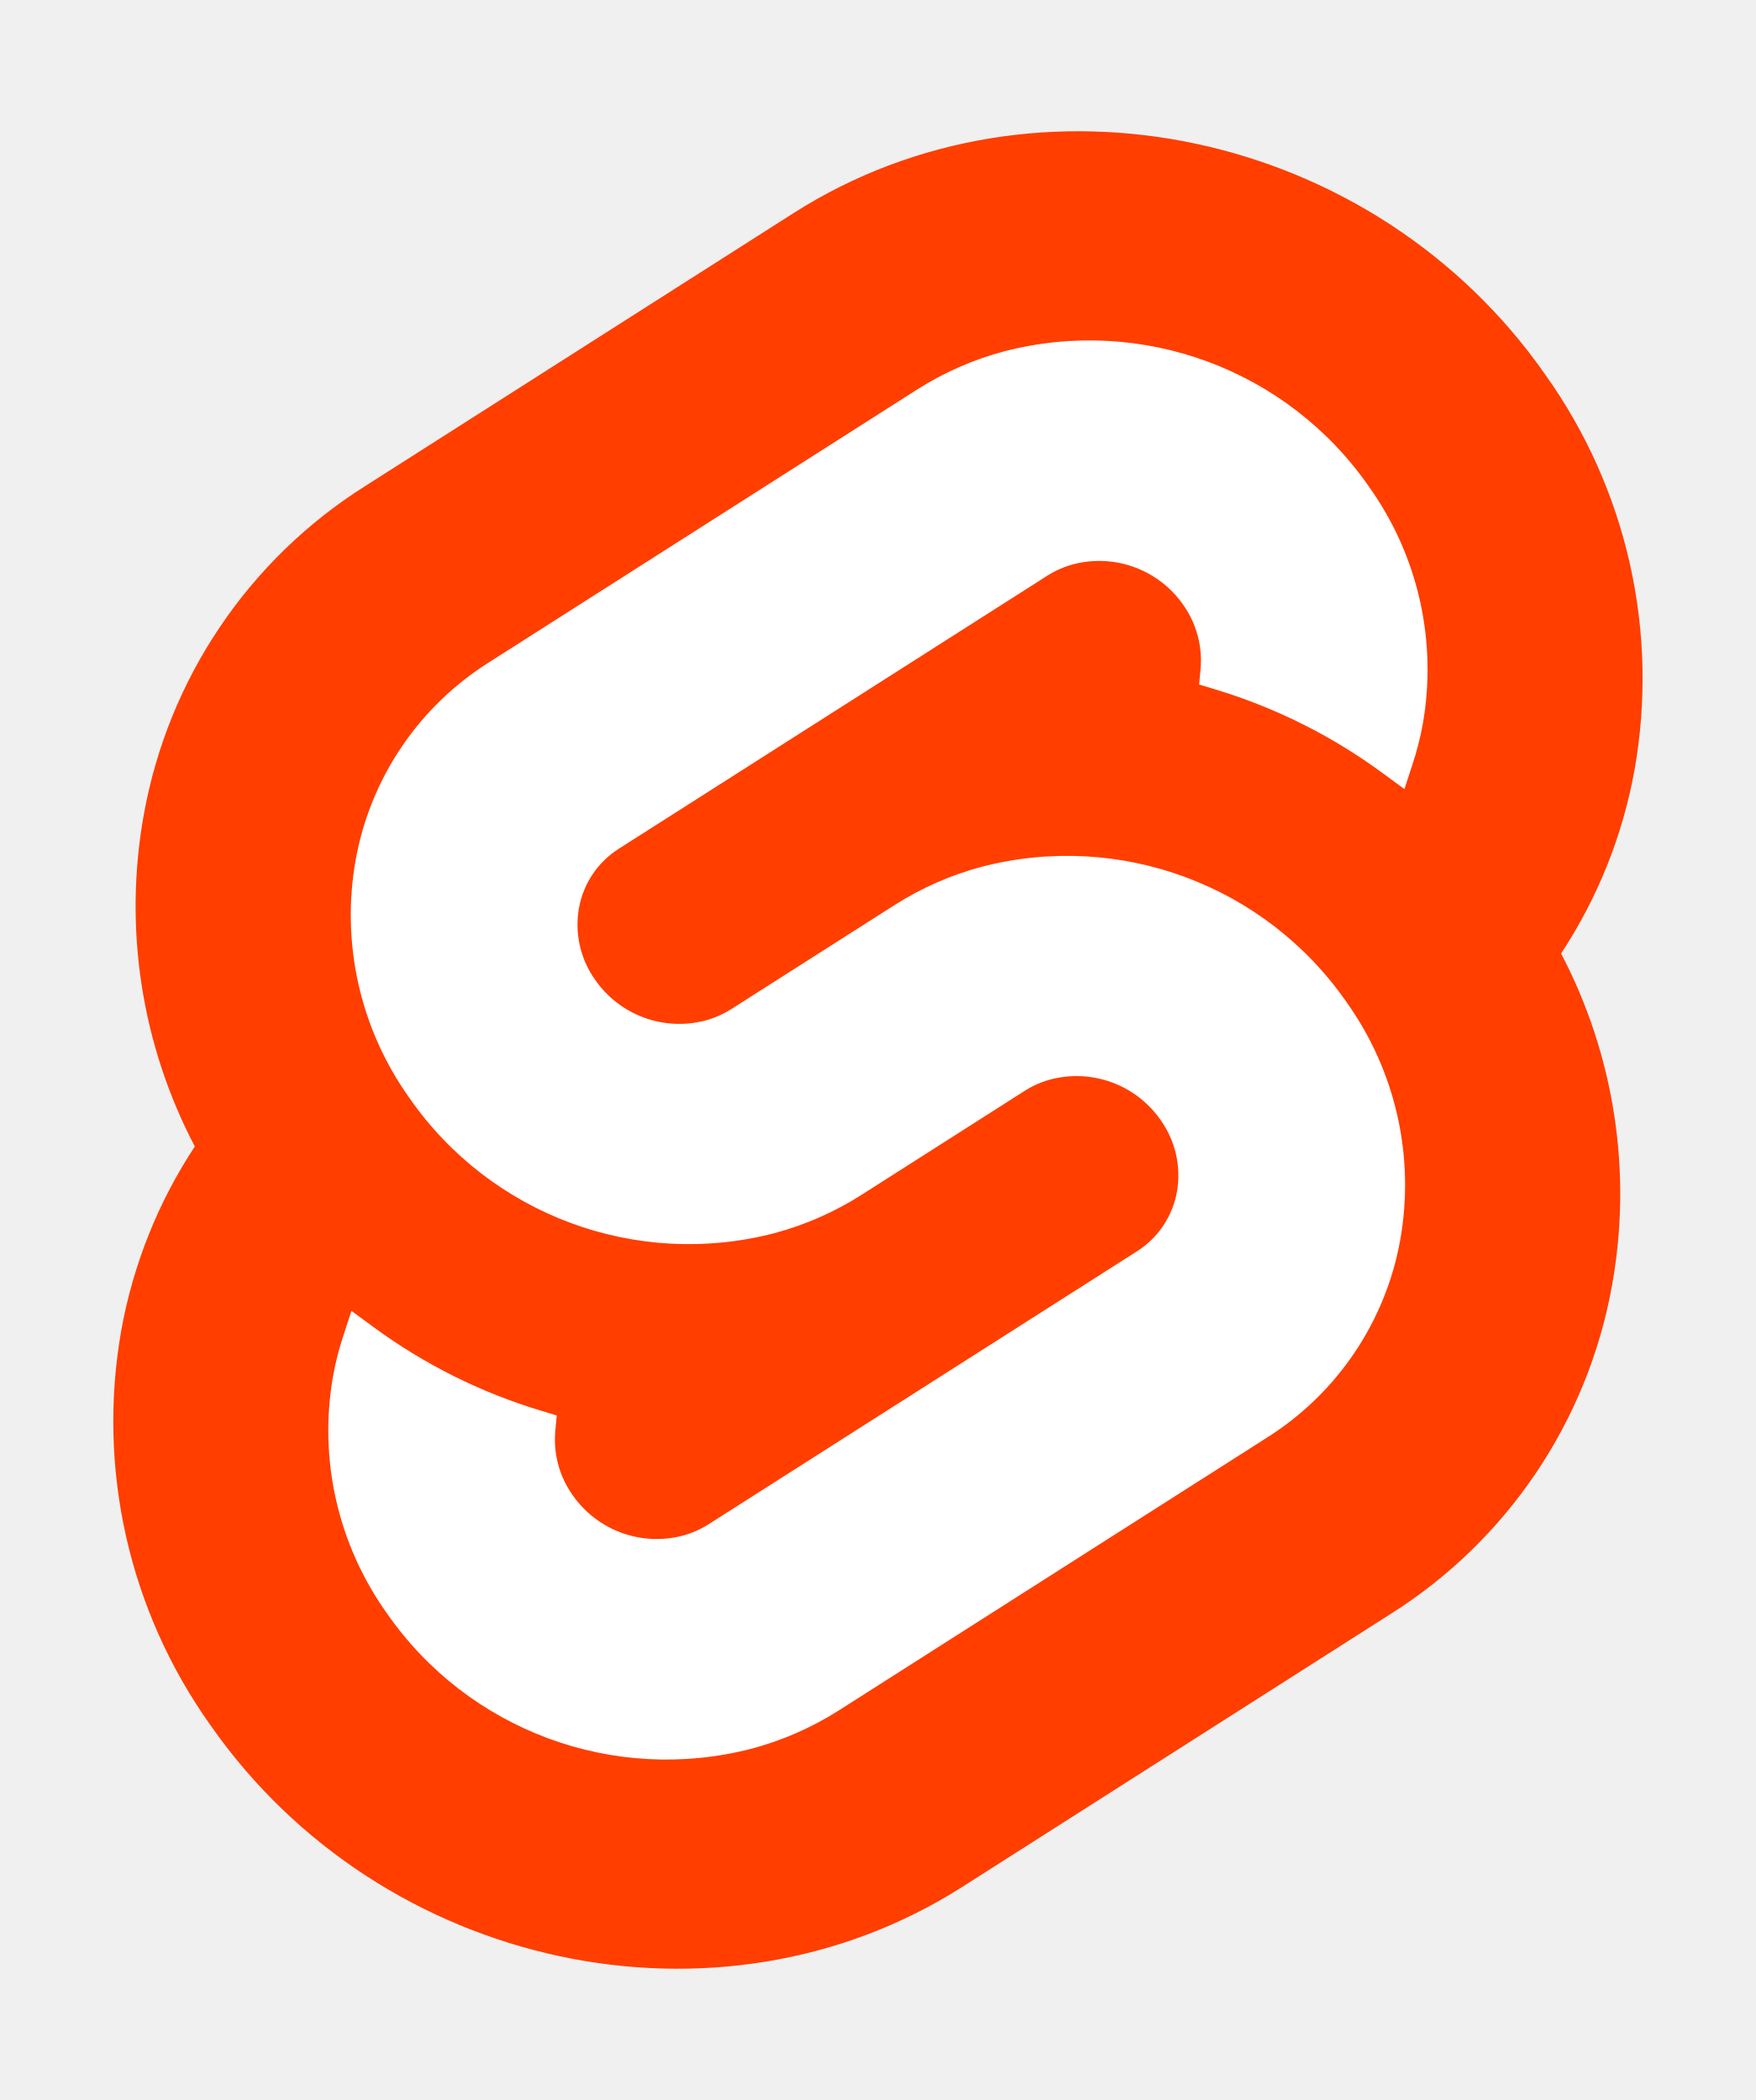
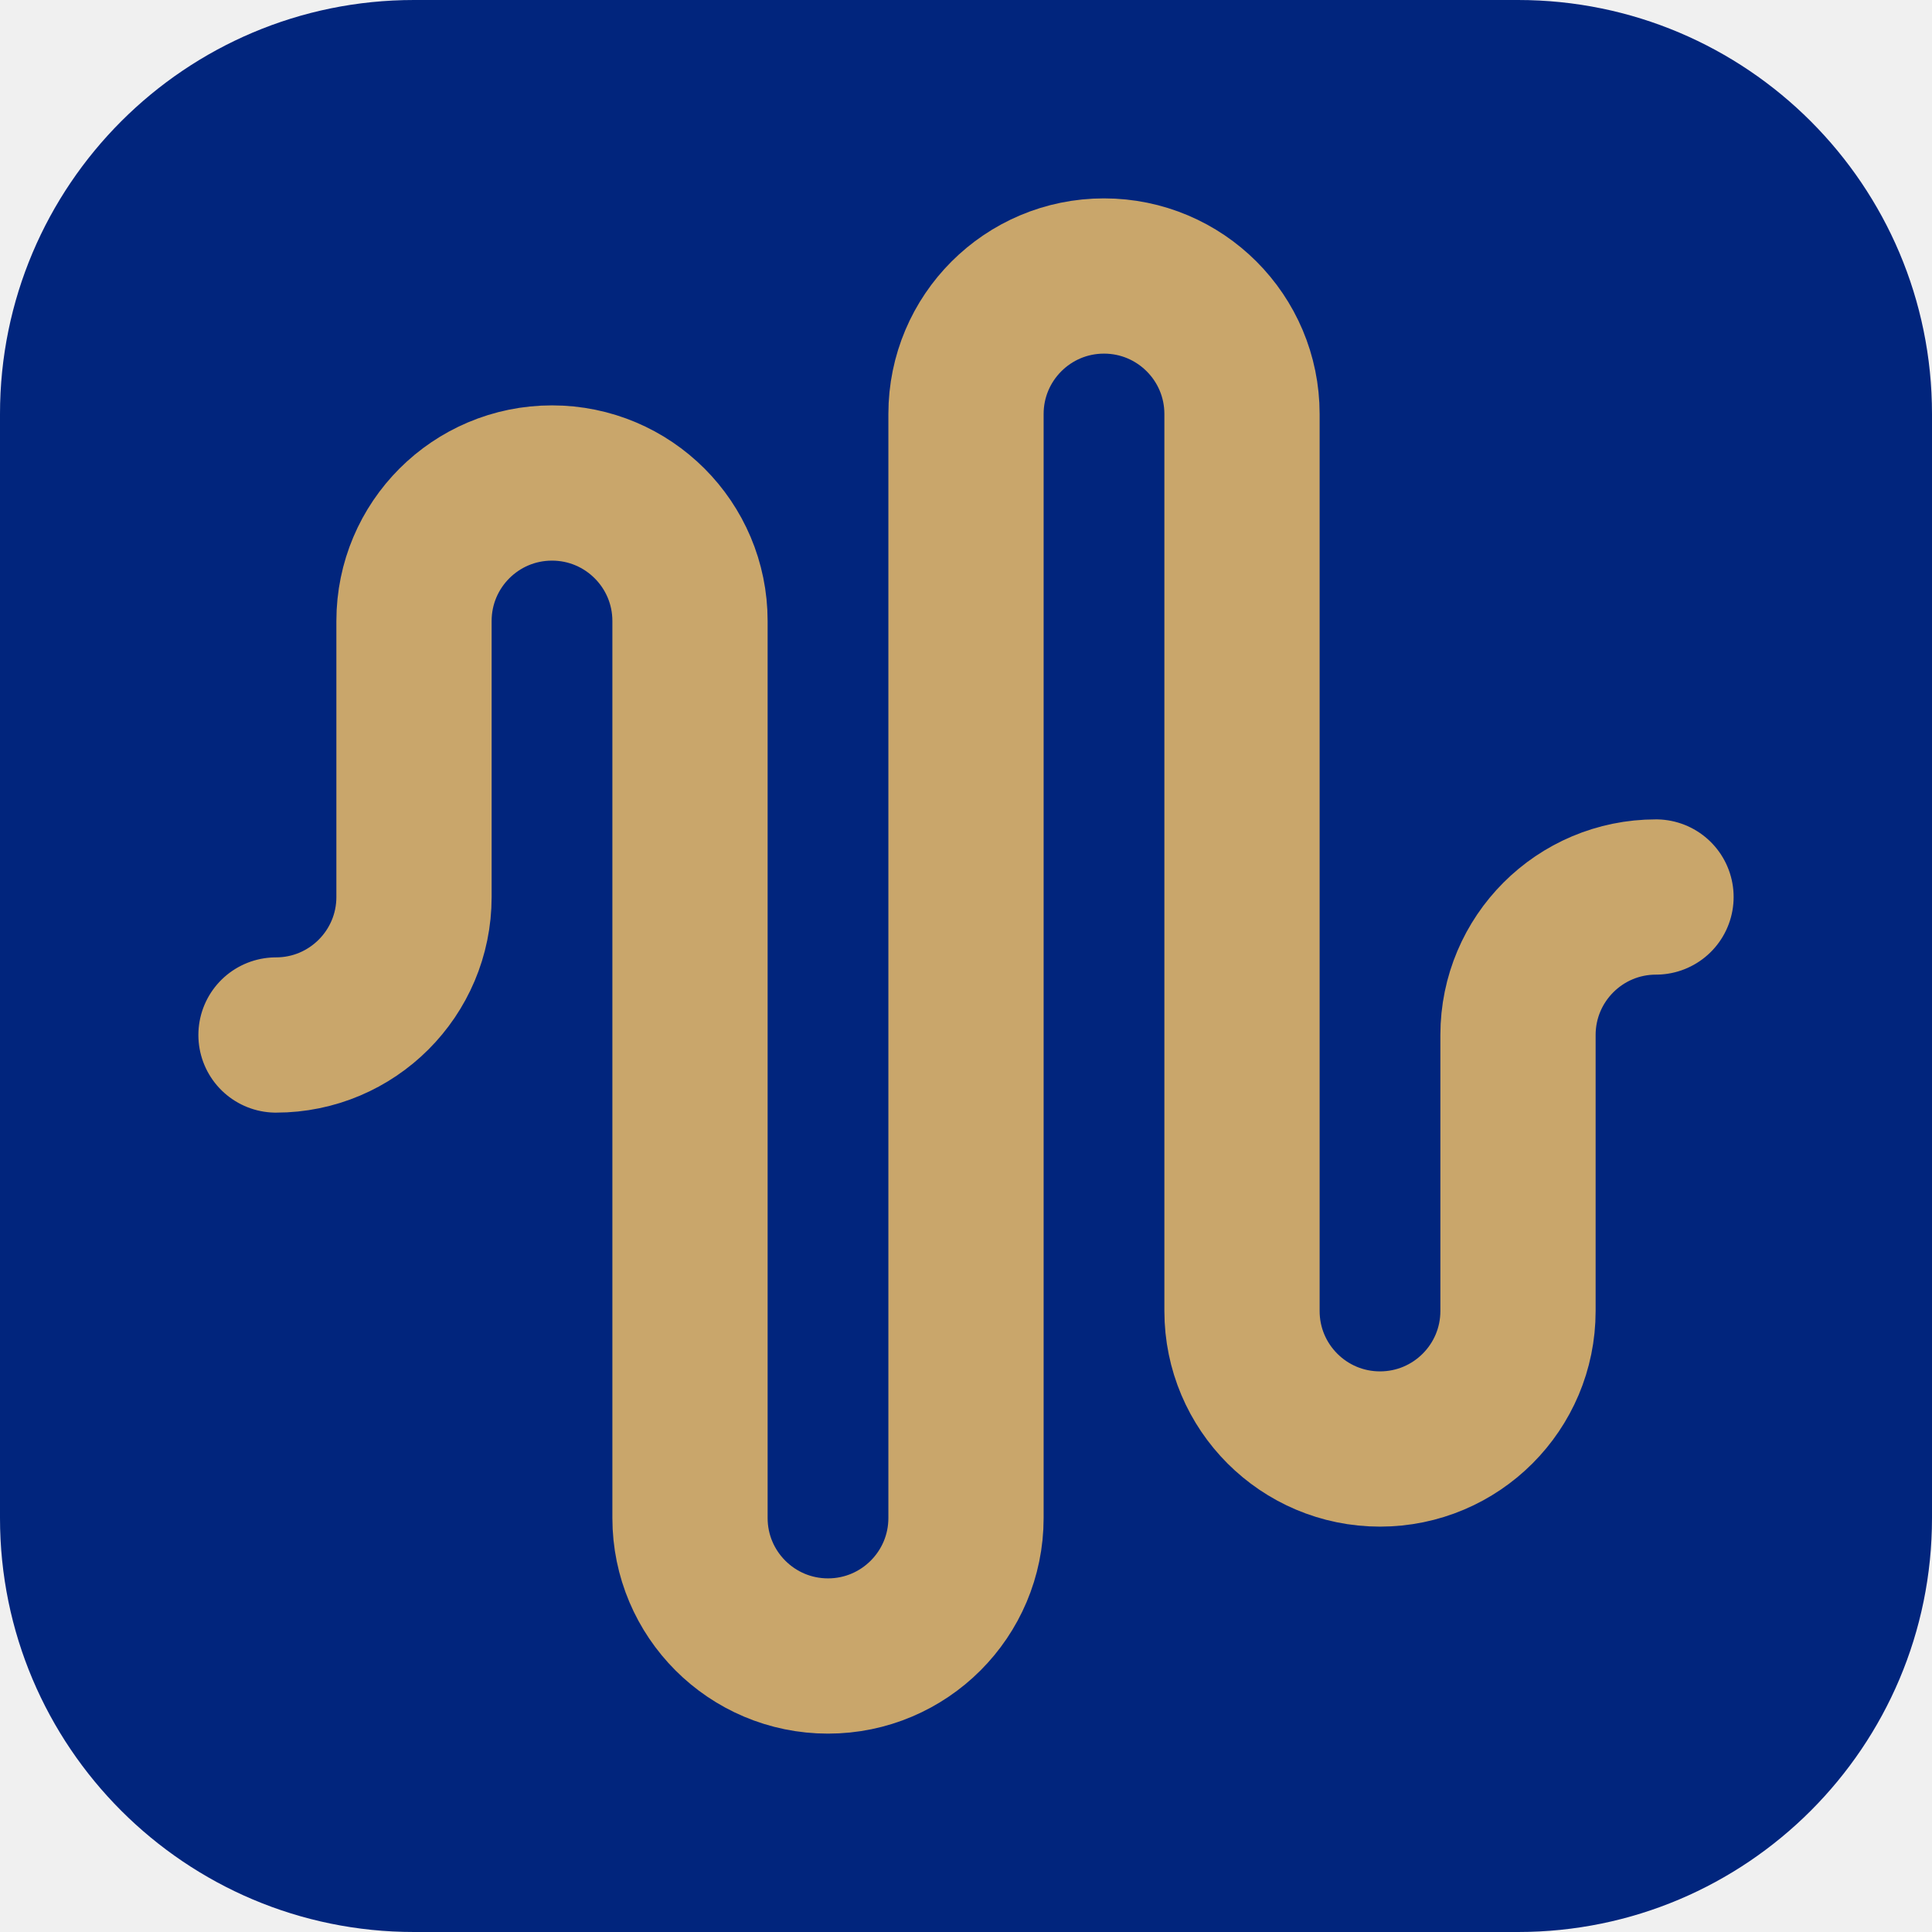
- <svg xmlns="http://www.w3.org/2000/svg" width="107" height="128" viewBox="0 0 107 128">
-   <path d="M94.157 22.819c-10.4-14.885-30.94-19.297-45.792-9.835L22.282 29.608A29.92 29.92 0 0 0 8.764 49.65a31.5 31.5 0 0 0 3.108 20.231 30 30 0 0 0-4.477 11.183 31.9 31.9 0 0 0 5.448 24.116c10.402 14.887 30.942 19.297 45.791 9.835l26.083-16.624A29.92 29.92 0 0 0 98.235 78.35a31.53 31.53 0 0 0-3.105-20.232 30 30 0 0 0 4.474-11.182 31.88 31.88 0 0 0-5.447-24.116" style="fill:#ff3e00" />
-   <path d="M45.817 106.582a20.72 20.72 0 0 1-22.237-8.243 19.17 19.17 0 0 1-3.277-14.503 18 18 0 0 1 .624-2.435l.49-1.498 1.337.981a33.6 33.6 0 0 0 10.203 5.098l.97.294-.09.968a5.85 5.85 0 0 0 1.052 3.878 6.24 6.24 0 0 0 6.695 2.485 5.8 5.8 0 0 0 1.603-.704L69.27 76.28a5.43 5.43 0 0 0 2.45-3.631 5.8 5.8 0 0 0-.987-4.371 6.24 6.24 0 0 0-6.698-2.487 5.7 5.7 0 0 0-1.6.704l-9.953 6.345a19 19 0 0 1-5.296 2.326 20.72 20.72 0 0 1-22.237-8.243 19.17 19.17 0 0 1-3.277-14.502 17.99 17.99 0 0 1 8.13-12.052l26.081-16.623a19 19 0 0 1 5.3-2.329 20.72 20.72 0 0 1 22.237 8.243 19.17 19.17 0 0 1 3.277 14.503 18 18 0 0 1-.624 2.435l-.49 1.498-1.337-.98a33.6 33.6 0 0 0-10.203-5.1l-.97-.294.09-.968a5.86 5.86 0 0 0-1.052-3.878 6.24 6.24 0 0 0-6.696-2.485 5.8 5.8 0 0 0-1.602.704L37.73 51.72a5.42 5.42 0 0 0-2.449 3.63 5.79 5.79 0 0 0 .986 4.372 6.24 6.24 0 0 0 6.698 2.486 5.8 5.8 0 0 0 1.602-.704l9.952-6.342a19 19 0 0 1 5.295-2.328 20.72 20.72 0 0 1 22.237 8.242 19.17 19.17 0 0 1 3.277 14.503 18 18 0 0 1-8.13 12.053l-26.081 16.622a19 19 0 0 1-5.3 2.328" style="fill:#fff" />
+ <svg xmlns="http://www.w3.org/2000/svg" viewBox="0 0 28 28">
+   <rect width="28" height="28" rx="6" fill="#01257D" />
+   <path fill="none" stroke="#C9A66B" stroke-linecap="round" stroke-linejoin="round" stroke-width="2.25" transform="translate(2 2)" d="M2 13a2 2 0 0 0 2-2V7a2 2 0 0 1 4 0v13a2 2 0 0 0 4 0V4a2 2 0 0 1 4 0v13a2 2 0 0 0 4 0v-4a2 2 0 0 1 2-2" />
</svg>
